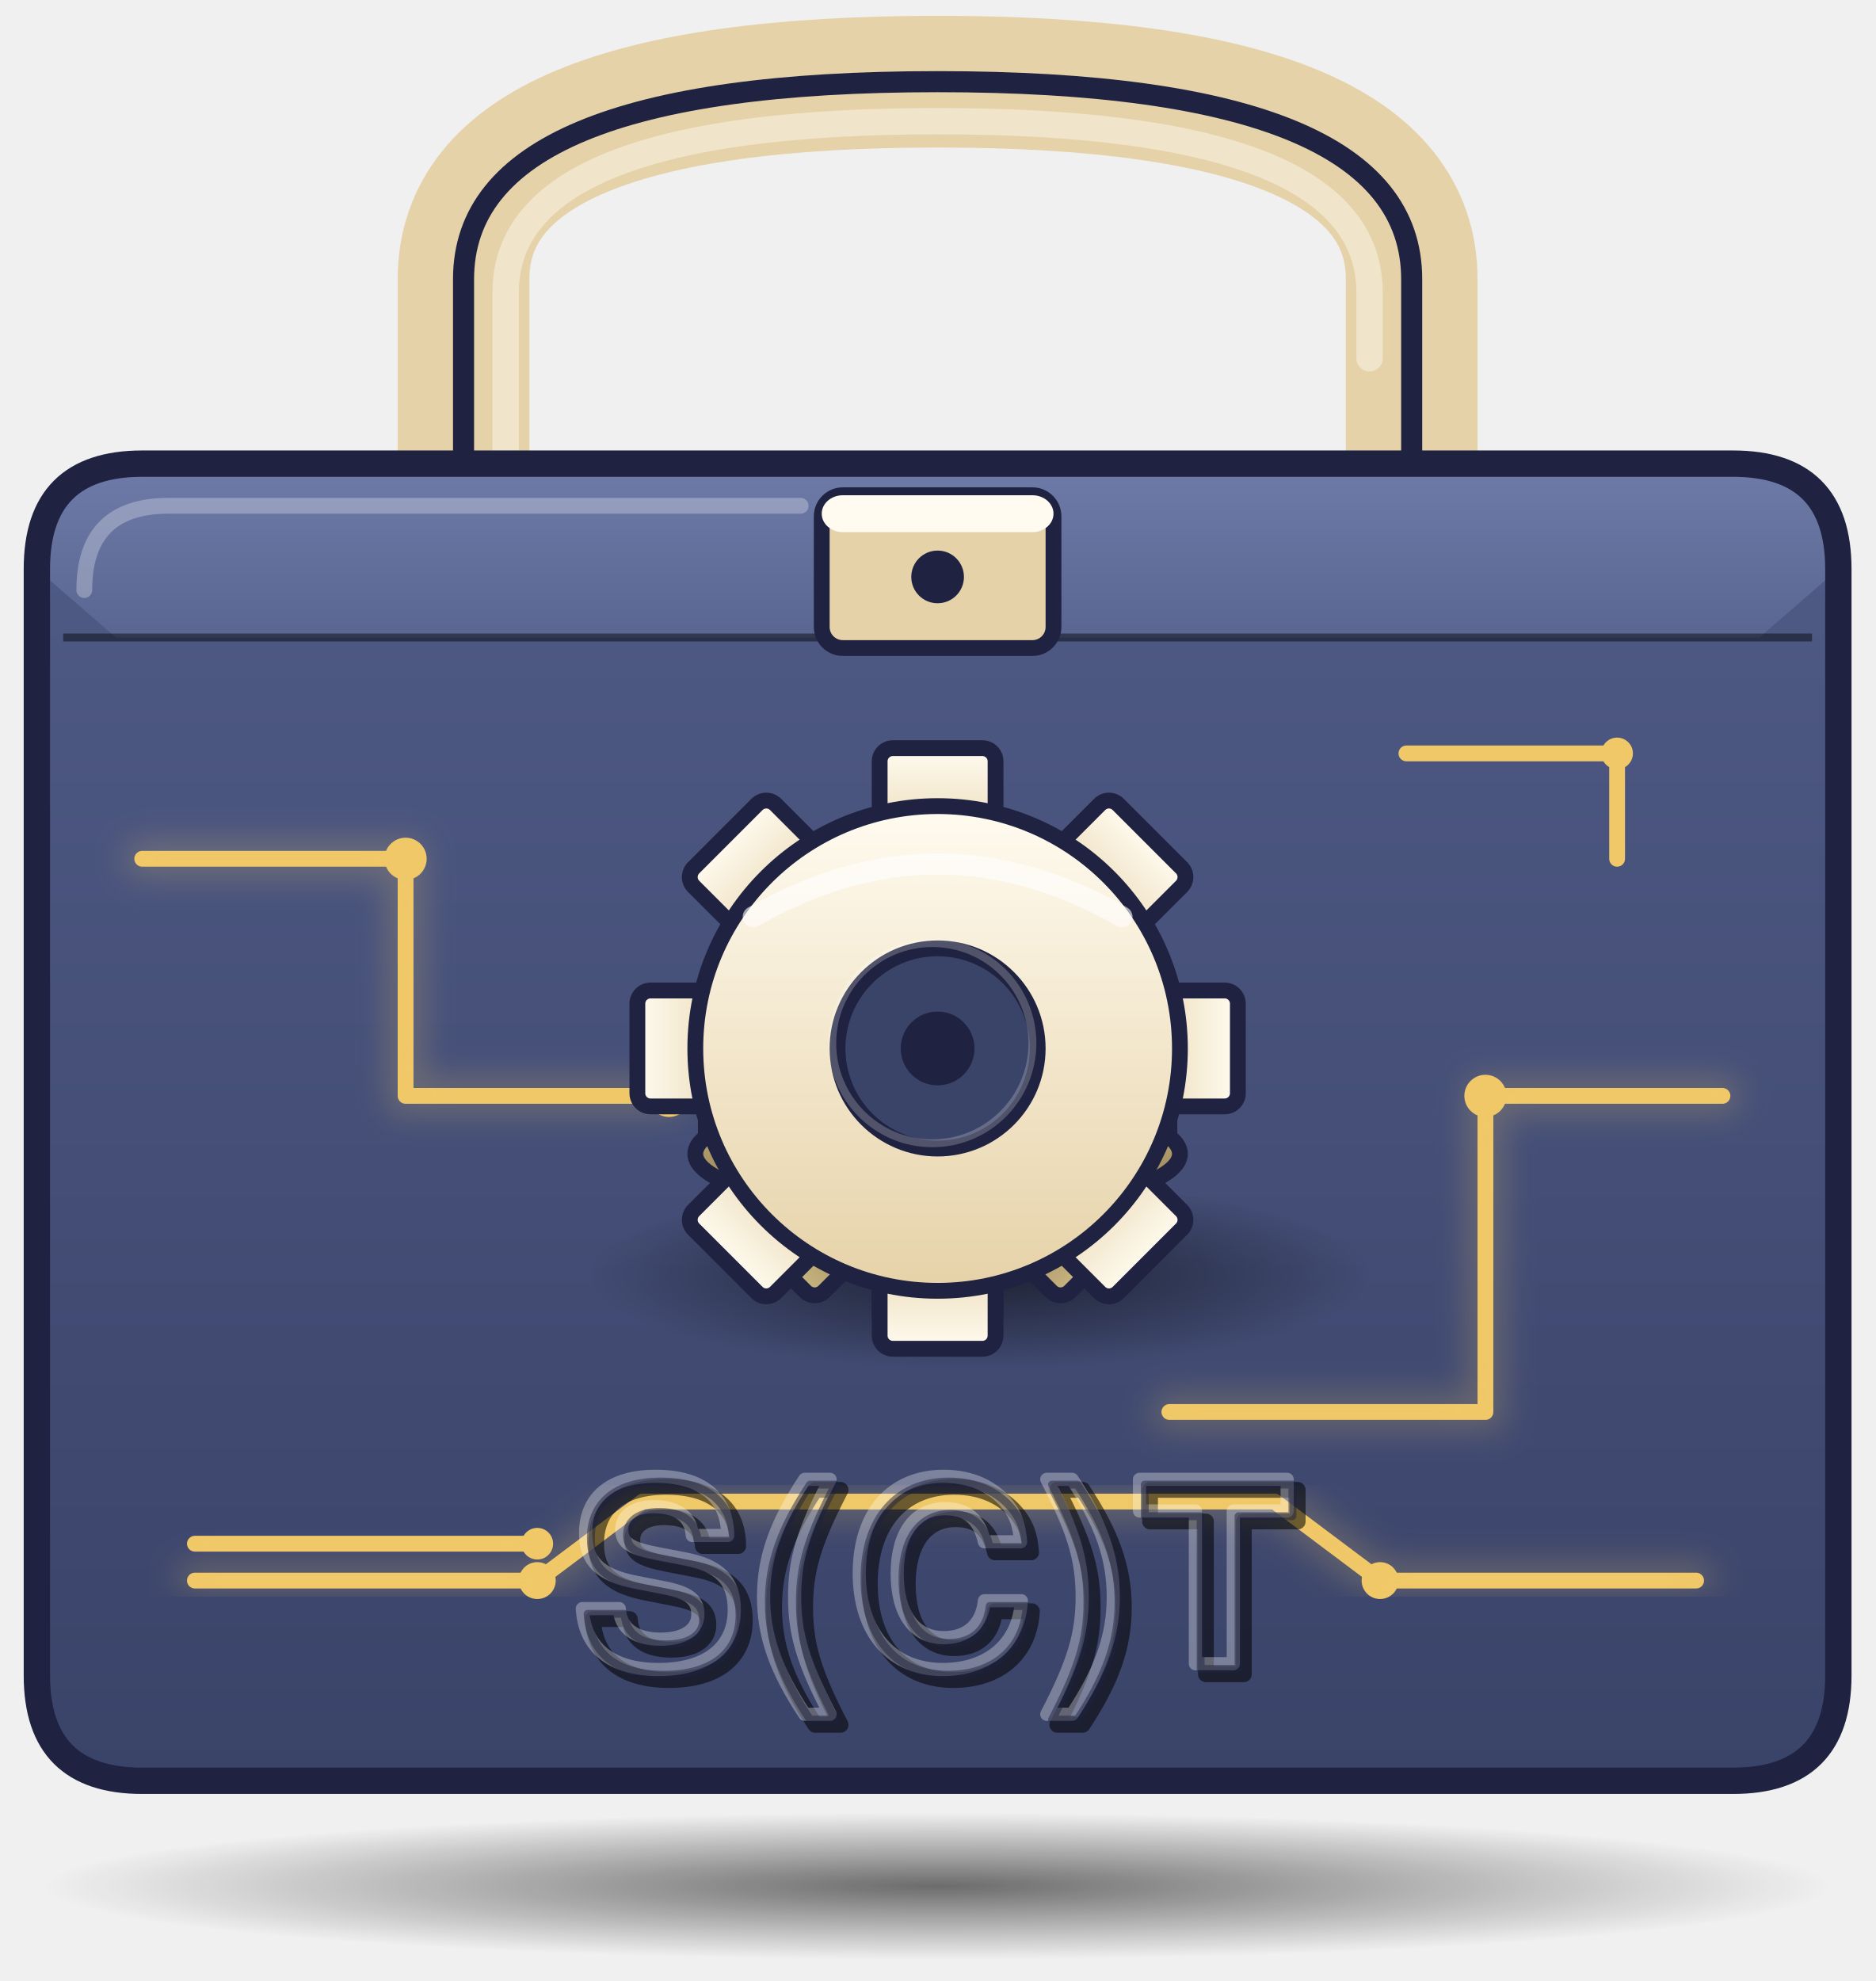
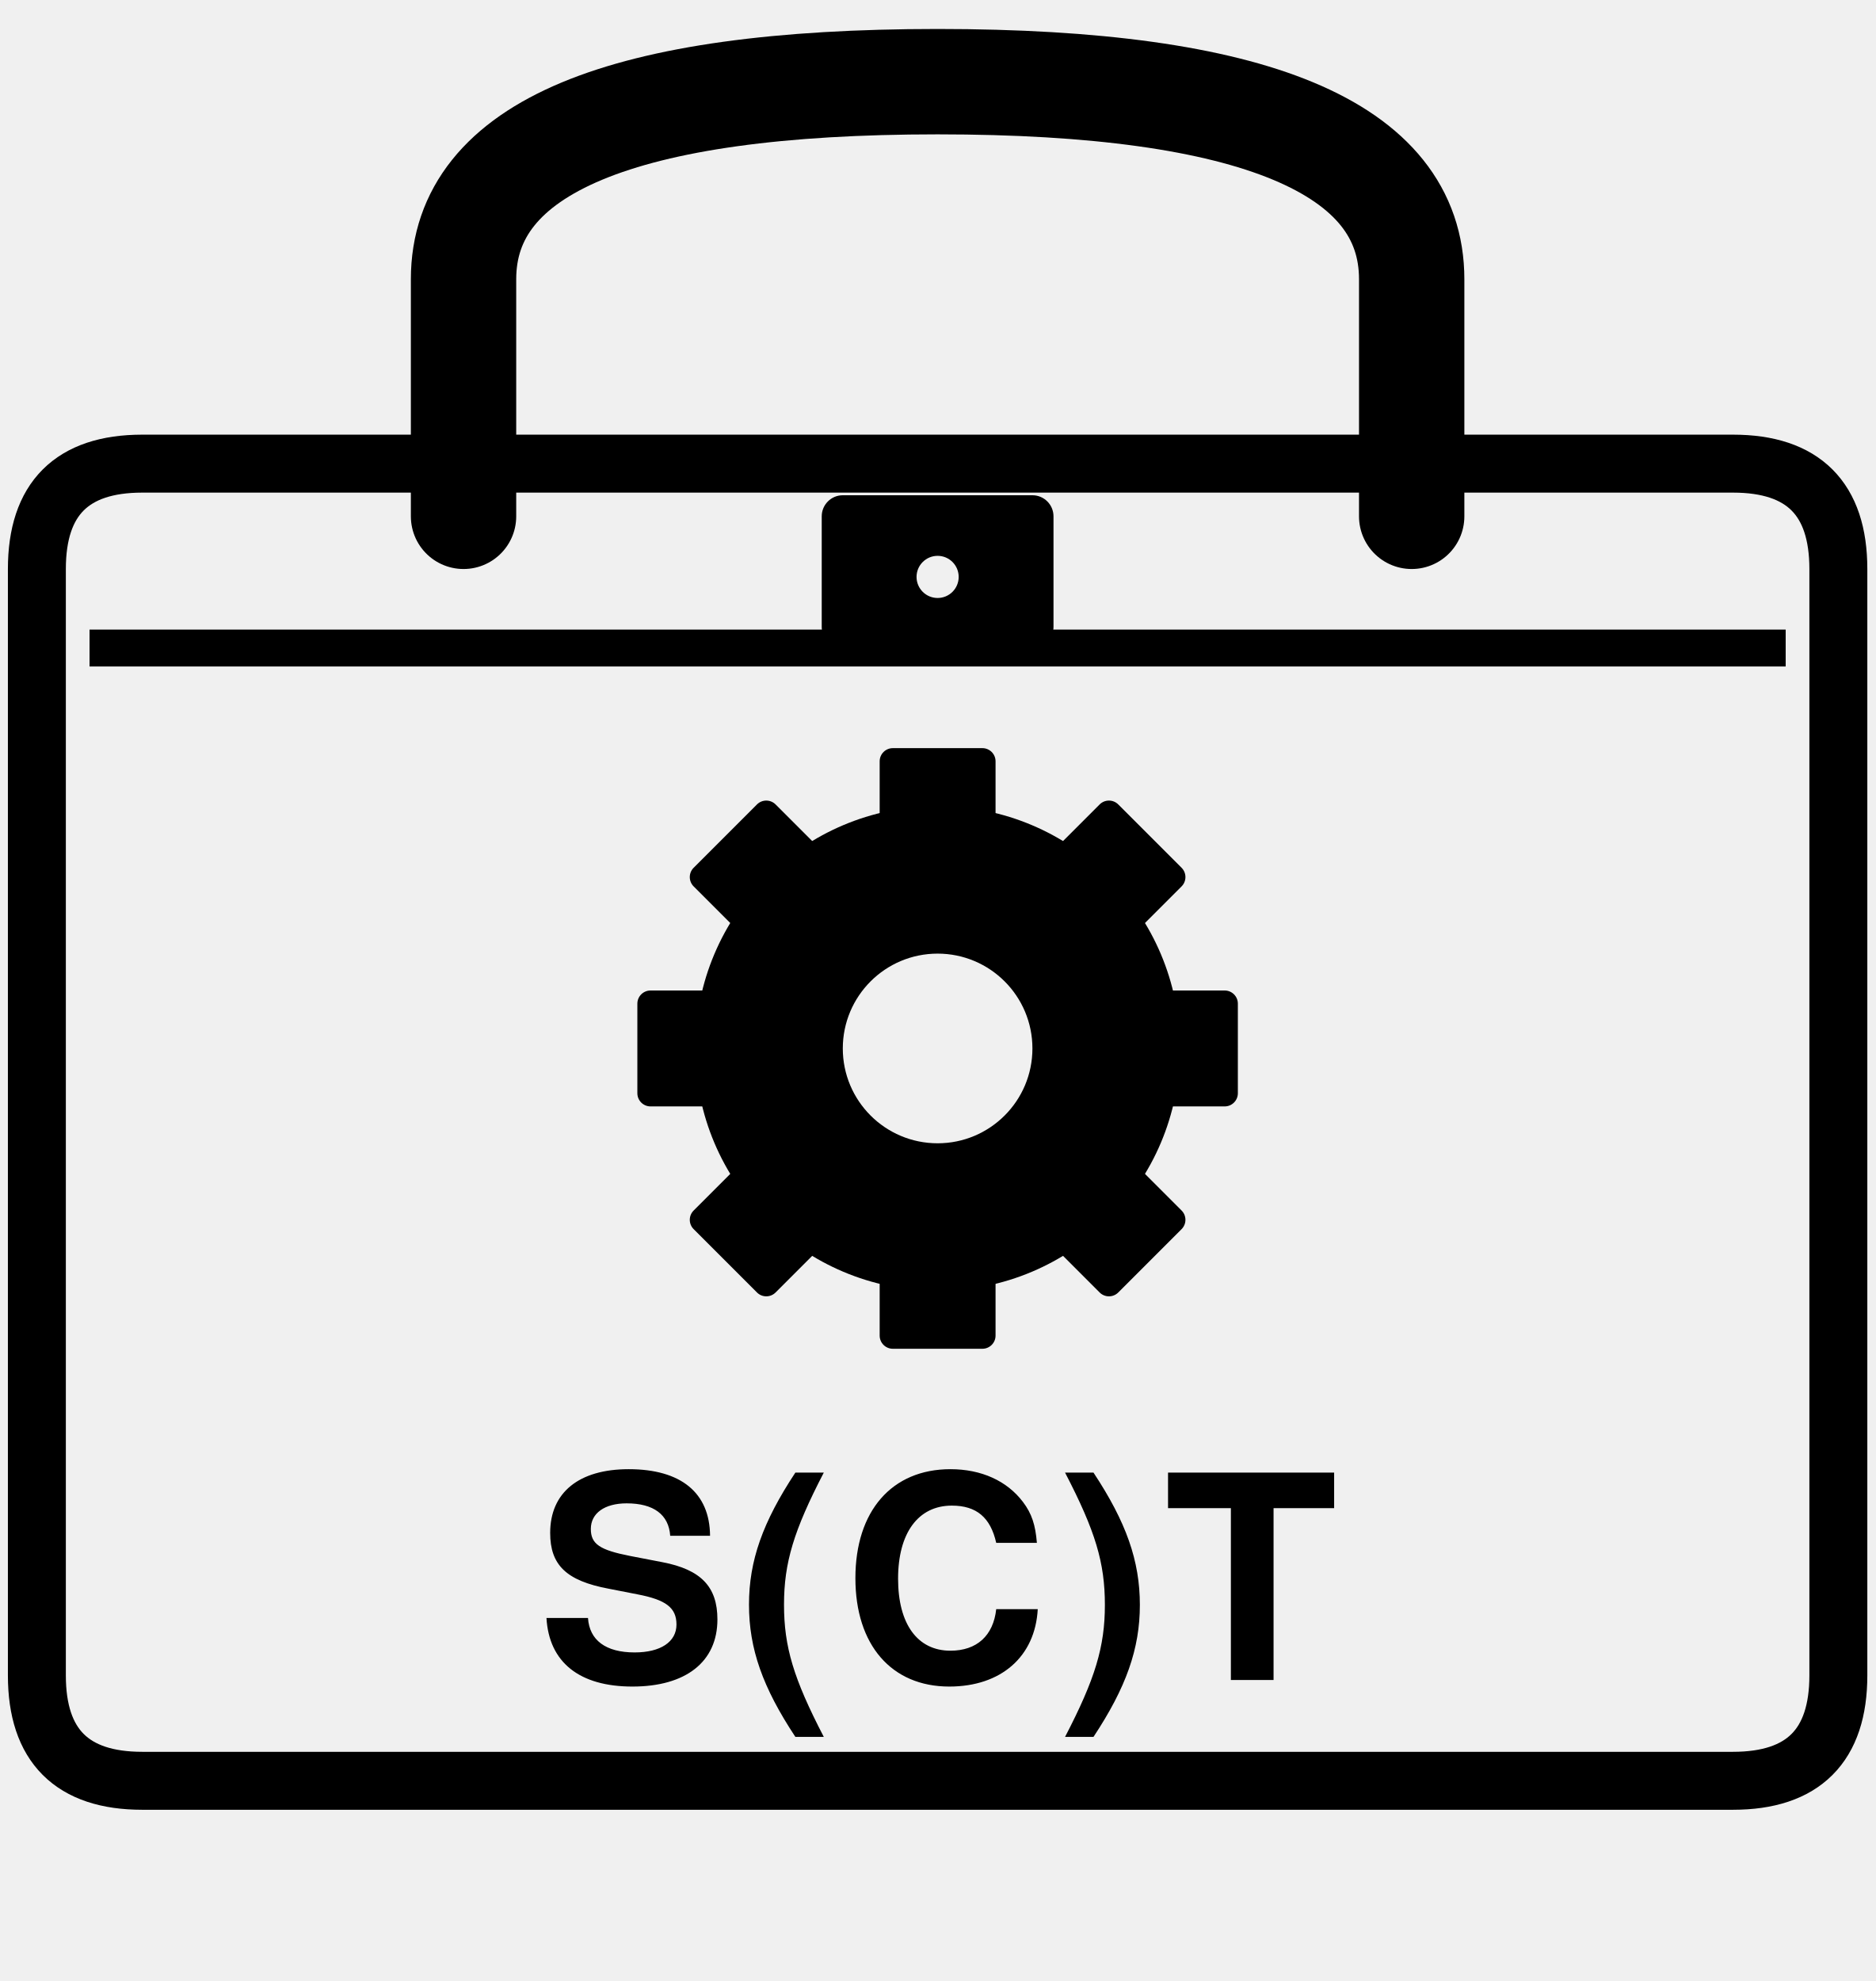
<svg xmlns="http://www.w3.org/2000/svg" viewBox="156 184 712 752">
  <defs>
-     <linearGradient id="bodyTop3" x1="0" y1="0" x2="0" y2="1">
-       <stop offset="0" stop-color="#6E7BA8" />
-       <stop offset="1" stop-color="#5A6691" />
-     </linearGradient>
-     <linearGradient id="bodyFront3" x1="0" y1="0" x2="0" y2="1">
-       <stop offset="0" stop-color="#4E5984" />
-       <stop offset="1" stop-color="#3A4368" />
-     </linearGradient>
-     <linearGradient id="gearTop" x1="0" y1="0" x2="0" y2="1">
-       <stop offset="0" stop-color="#FFFBF0" />
-       <stop offset="1" stop-color="#E6D2A8" />
-     </linearGradient>
-     <linearGradient id="gearSide" x1="0" y1="0" x2="0" y2="1">
-       <stop offset="0" stop-color="#C9B581" />
-       <stop offset="1" stop-color="#8E7A4E" />
-     </linearGradient>
-     <radialGradient id="groundShadow" cx="0.5" cy="0.5" r="0.5">
-       <stop offset="0" stop-color="#000" stop-opacity="0.55" />
-       <stop offset="1" stop-color="#000" stop-opacity="0" />
-     </radialGradient>
-     <radialGradient id="gearShadow" cx="0.5" cy="0.5" r="0.5">
-       <stop offset="0" stop-color="#000" stop-opacity="0.55" />
-       <stop offset="1" stop-color="#000" stop-opacity="0" />
-     </radialGradient>
-     <filter id="softBlur" x="-20%" y="-20%" width="140%" height="140%">
-       <feGaussianBlur stdDeviation="6" />
-     </filter>
+     <mask id="cutouts" maskUnits="userSpaceOnUse" x="156" y="184" width="712" height="752">
+       <rect x="156" y="184" width="712" height="752" fill="#fff" />
+       <circle cx="512" cy="582" r="36" fill="#000" />
+       <circle cx="512" cy="403" r="8" fill="#000" />
+     </mask>
  </defs>
-   <ellipse cx="512" cy="900" rx="340" ry="28" fill="url(#groundShadow)" />
-   <path d="M 332 380 L 332 290 Q 332 215 512 215 Q 692 215 692 290 L 692 380" fill="none" stroke="#E6D2A8" stroke-width="50" stroke-linecap="round" />
-   <path d="M 332 380 L 332 290 Q 332 215 512 215 Q 692 215 692 290 L 692 380" fill="none" stroke="#1F2240" stroke-width="8" stroke-linecap="round" />
-   <path d="M 348 360 L 348 295 Q 348 230 512 230 Q 676 230 676 295 L 676 320" fill="none" stroke="#FFFFFF" stroke-opacity="0.4" stroke-width="10" stroke-linecap="round" />
-   <path d="M 170 400 L 854 400 L 854 820 Q 854 860 814 860 L 210 860 Q 170 860 170 820 Z" fill="url(#bodyFront3)" />
-   <path d="M 170 400 Q 170 360 210 360 L 814 360 Q 854 360 854 400 L 824 426 L 200 426 Z" fill="url(#bodyTop3)" />
-   <path d="M 170 400 Q 170 360 210 360 L 814 360 Q 854 360 854 400 L 854 820 Q 854 860 814 860 L 210 860 Q 170 860 170 820 Z" fill="none" stroke="#1F2240" stroke-width="10" />
-   <line x1="180" y1="426" x2="844" y2="426" stroke="#000" stroke-opacity="0.45" stroke-width="3" />
-   <path d="M 188 408 Q 188 376 220 376 L 460 376" fill="none" stroke="#FFFFFF" stroke-opacity="0.28" stroke-width="6" stroke-linecap="round" />
-   <rect x="468" y="372" width="88" height="58" rx="8" fill="#E6D2A8" stroke="#1F2240" stroke-width="6" />
-   <rect x="468" y="372" width="88" height="14" rx="8" fill="#FFFBF0" />
-   <circle cx="512" cy="403" r="10" fill="#1F2240" />
-   <g stroke="#F0C868" stroke-width="6" fill="none" stroke-linecap="round" stroke-linejoin="round">
-     <path d="M 210 510 L 310 510 L 310 600 L 410 600" />
-     <path d="M 600 720 L 720 720 L 720 600 L 810 600" />
-     <path d="M 230 770 L 360 770" />
-     <path d="M 690 470 L 770 470 L 770 510" />
+   <g mask="url(#cutouts)">
+     <path d="M 332 380 L 332 290 Q 332 215 512 215 Q 692 215 692 290 L 692 380" fill="none" stroke="#000" stroke-width="40" stroke-linecap="round" />
+     <path d="M 170 400 Q 170 360 210 360 L 814 360 Q 854 360 854 400 L 854 820 Q 854 860 814 860 L 210 860 Q 170 860 170 820 Z" fill="none" stroke="#000" stroke-width="22" stroke-linejoin="round" />
+     <line x1="190" y1="430" x2="834" y2="430" stroke="#000" stroke-width="14" />
+     <rect x="468" y="372" width="88" height="58" rx="8" fill="#000" />
+     <g transform="translate(512 582)">
+       <g fill="#000">
+         <rect x="-22" y="-114" width="44" height="44" rx="5" transform="rotate(0)" />
+         <rect x="-22" y="-114" width="44" height="44" rx="5" transform="rotate(45)" />
+         <rect x="-22" y="-114" width="44" height="44" rx="5" transform="rotate(90)" />
+         <rect x="-22" y="-114" width="44" height="44" rx="5" transform="rotate(135)" />
+         <rect x="-22" y="-114" width="44" height="44" rx="5" transform="rotate(180)" />
+         <rect x="-22" y="-114" width="44" height="44" rx="5" transform="rotate(225)" />
+         <rect x="-22" y="-114" width="44" height="44" rx="5" transform="rotate(270)" />
+         <rect x="-22" y="-114" width="44" height="44" rx="5" transform="rotate(315)" />
+         <circle r="92" />
+       </g>
+     </g>
+     <text x="512" y="784" text-anchor="middle" dominant-baseline="middle" fill="#000" font-family="Helvetica, Arial, sans-serif" font-weight="800" font-size="108" letter-spacing="4">S(C)T</text>
  </g>
-   <g fill="#F0C868">
-     <circle cx="310" cy="510" r="8" />
-     <circle cx="410" cy="600" r="8" />
-     <circle cx="720" cy="600" r="8" />
-     <circle cx="770" cy="470" r="6" />
-     <circle cx="360" cy="770" r="6" />
-   </g>
-   <g stroke="#F0C868" stroke-width="14" fill="none" stroke-linecap="round" opacity="0.22" filter="url(#softBlur)">
-     <path d="M 210 510 L 310 510 L 310 600 L 410 600" />
-     <path d="M 600 720 L 720 720 L 720 600 L 810 600" />
-   </g>
-   <g transform="translate(528 628)">
-     <ellipse cx="0" cy="40" rx="150" ry="36" fill="url(#gearShadow)" />
-   </g>
-   <g transform="translate(512 600)">
-     <rect x="-22" y="-110" width="44" height="42" rx="5" transform="rotate(0) translate(0 22)" fill="url(#gearSide)" stroke="#1F2240" stroke-width="6" />
-     <rect x="-22" y="-110" width="44" height="42" rx="5" transform="rotate(45) translate(0 22)" fill="url(#gearSide)" stroke="#1F2240" stroke-width="6" />
-     <rect x="-22" y="-110" width="44" height="42" rx="5" transform="rotate(90) translate(0 22)" fill="url(#gearSide)" stroke="#1F2240" stroke-width="6" />
-     <rect x="-22" y="-110" width="44" height="42" rx="5" transform="rotate(135) translate(0 22)" fill="url(#gearSide)" stroke="#1F2240" stroke-width="6" />
-     <rect x="-22" y="-110" width="44" height="42" rx="5" transform="rotate(180) translate(0 22)" fill="url(#gearSide)" stroke="#1F2240" stroke-width="6" />
-     <rect x="-22" y="-110" width="44" height="42" rx="5" transform="rotate(225) translate(0 22)" fill="url(#gearSide)" stroke="#1F2240" stroke-width="6" />
-     <rect x="-22" y="-110" width="44" height="42" rx="5" transform="rotate(270) translate(0 22)" fill="url(#gearSide)" stroke="#1F2240" stroke-width="6" />
-     <rect x="-22" y="-110" width="44" height="42" rx="5" transform="rotate(315) translate(0 22)" fill="url(#gearSide)" stroke="#1F2240" stroke-width="6" />
-     <ellipse cx="0" cy="22" rx="92" ry="22" fill="url(#gearSide)" stroke="#1F2240" stroke-width="6" />
-   </g>
-   <g transform="translate(512 582)">
-     <g fill="url(#gearTop)" stroke="#1F2240" stroke-width="6">
-       <rect x="-22" y="-114" width="44" height="44" rx="5" transform="rotate(0)" />
-       <rect x="-22" y="-114" width="44" height="44" rx="5" transform="rotate(45)" />
-       <rect x="-22" y="-114" width="44" height="44" rx="5" transform="rotate(90)" />
-       <rect x="-22" y="-114" width="44" height="44" rx="5" transform="rotate(135)" />
-       <rect x="-22" y="-114" width="44" height="44" rx="5" transform="rotate(180)" />
-       <rect x="-22" y="-114" width="44" height="44" rx="5" transform="rotate(225)" />
-       <rect x="-22" y="-114" width="44" height="44" rx="5" transform="rotate(270)" />
-       <rect x="-22" y="-114" width="44" height="44" rx="5" transform="rotate(315)" />
-       <circle r="92" />
-     </g>
-     <path d="M -70 -50 Q 0 -90 70 -50" fill="none" stroke="#FFFFFF" stroke-opacity="0.6" stroke-width="8" stroke-linecap="round" />
-     <circle r="38" fill="#3A4368" stroke="#1F2240" stroke-width="6" />
-     <circle r="38" fill="none" stroke="#FFFFFF" stroke-opacity="0.22" stroke-width="3" transform="translate(-2 -2)" />
-     <circle r="14" fill="#1F2240" />
-   </g>
-   <g stroke="#F0C868" stroke-width="6" fill="none" stroke-linecap="round" stroke-linejoin="round">
-     <path d="M 230 784 L 360 784 L 400 754 L 640 754 L 680 784 L 800 784" />
-   </g>
-   <g fill="#F0C868">
-     <circle cx="360" cy="784" r="7" />
-     <circle cx="680" cy="784" r="7" />
-   </g>
-   <g stroke="#F0C868" stroke-width="14" fill="none" stroke-linecap="round" opacity="0.22" filter="url(#softBlur)">
-     <path d="M 230 784 L 360 784 L 400 754 L 640 754 L 680 784 L 800 784" />
-   </g>
-   <text x="514" y="786" text-anchor="middle" dominant-baseline="middle" fill="none" stroke="#000" stroke-opacity="0.55" stroke-width="6" stroke-linejoin="round" font-family="Helvetica, Arial, sans-serif" font-weight="800" font-size="96" letter-spacing="4">S(C)T</text>
-   <text x="510" y="782" text-anchor="middle" dominant-baseline="middle" fill="none" stroke="#FFFFFF" stroke-opacity="0.32" stroke-width="5" stroke-linejoin="round" font-family="Helvetica, Arial, sans-serif" font-weight="800" font-size="96" letter-spacing="4">S(C)T</text>
-   <text x="512" y="784" text-anchor="middle" dominant-baseline="middle" fill="none" stroke="#1F2240" stroke-opacity="0.5" stroke-width="3" stroke-linejoin="round" font-family="Helvetica, Arial, sans-serif" font-weight="800" font-size="96" letter-spacing="4">S(C)T</text>
</svg>
